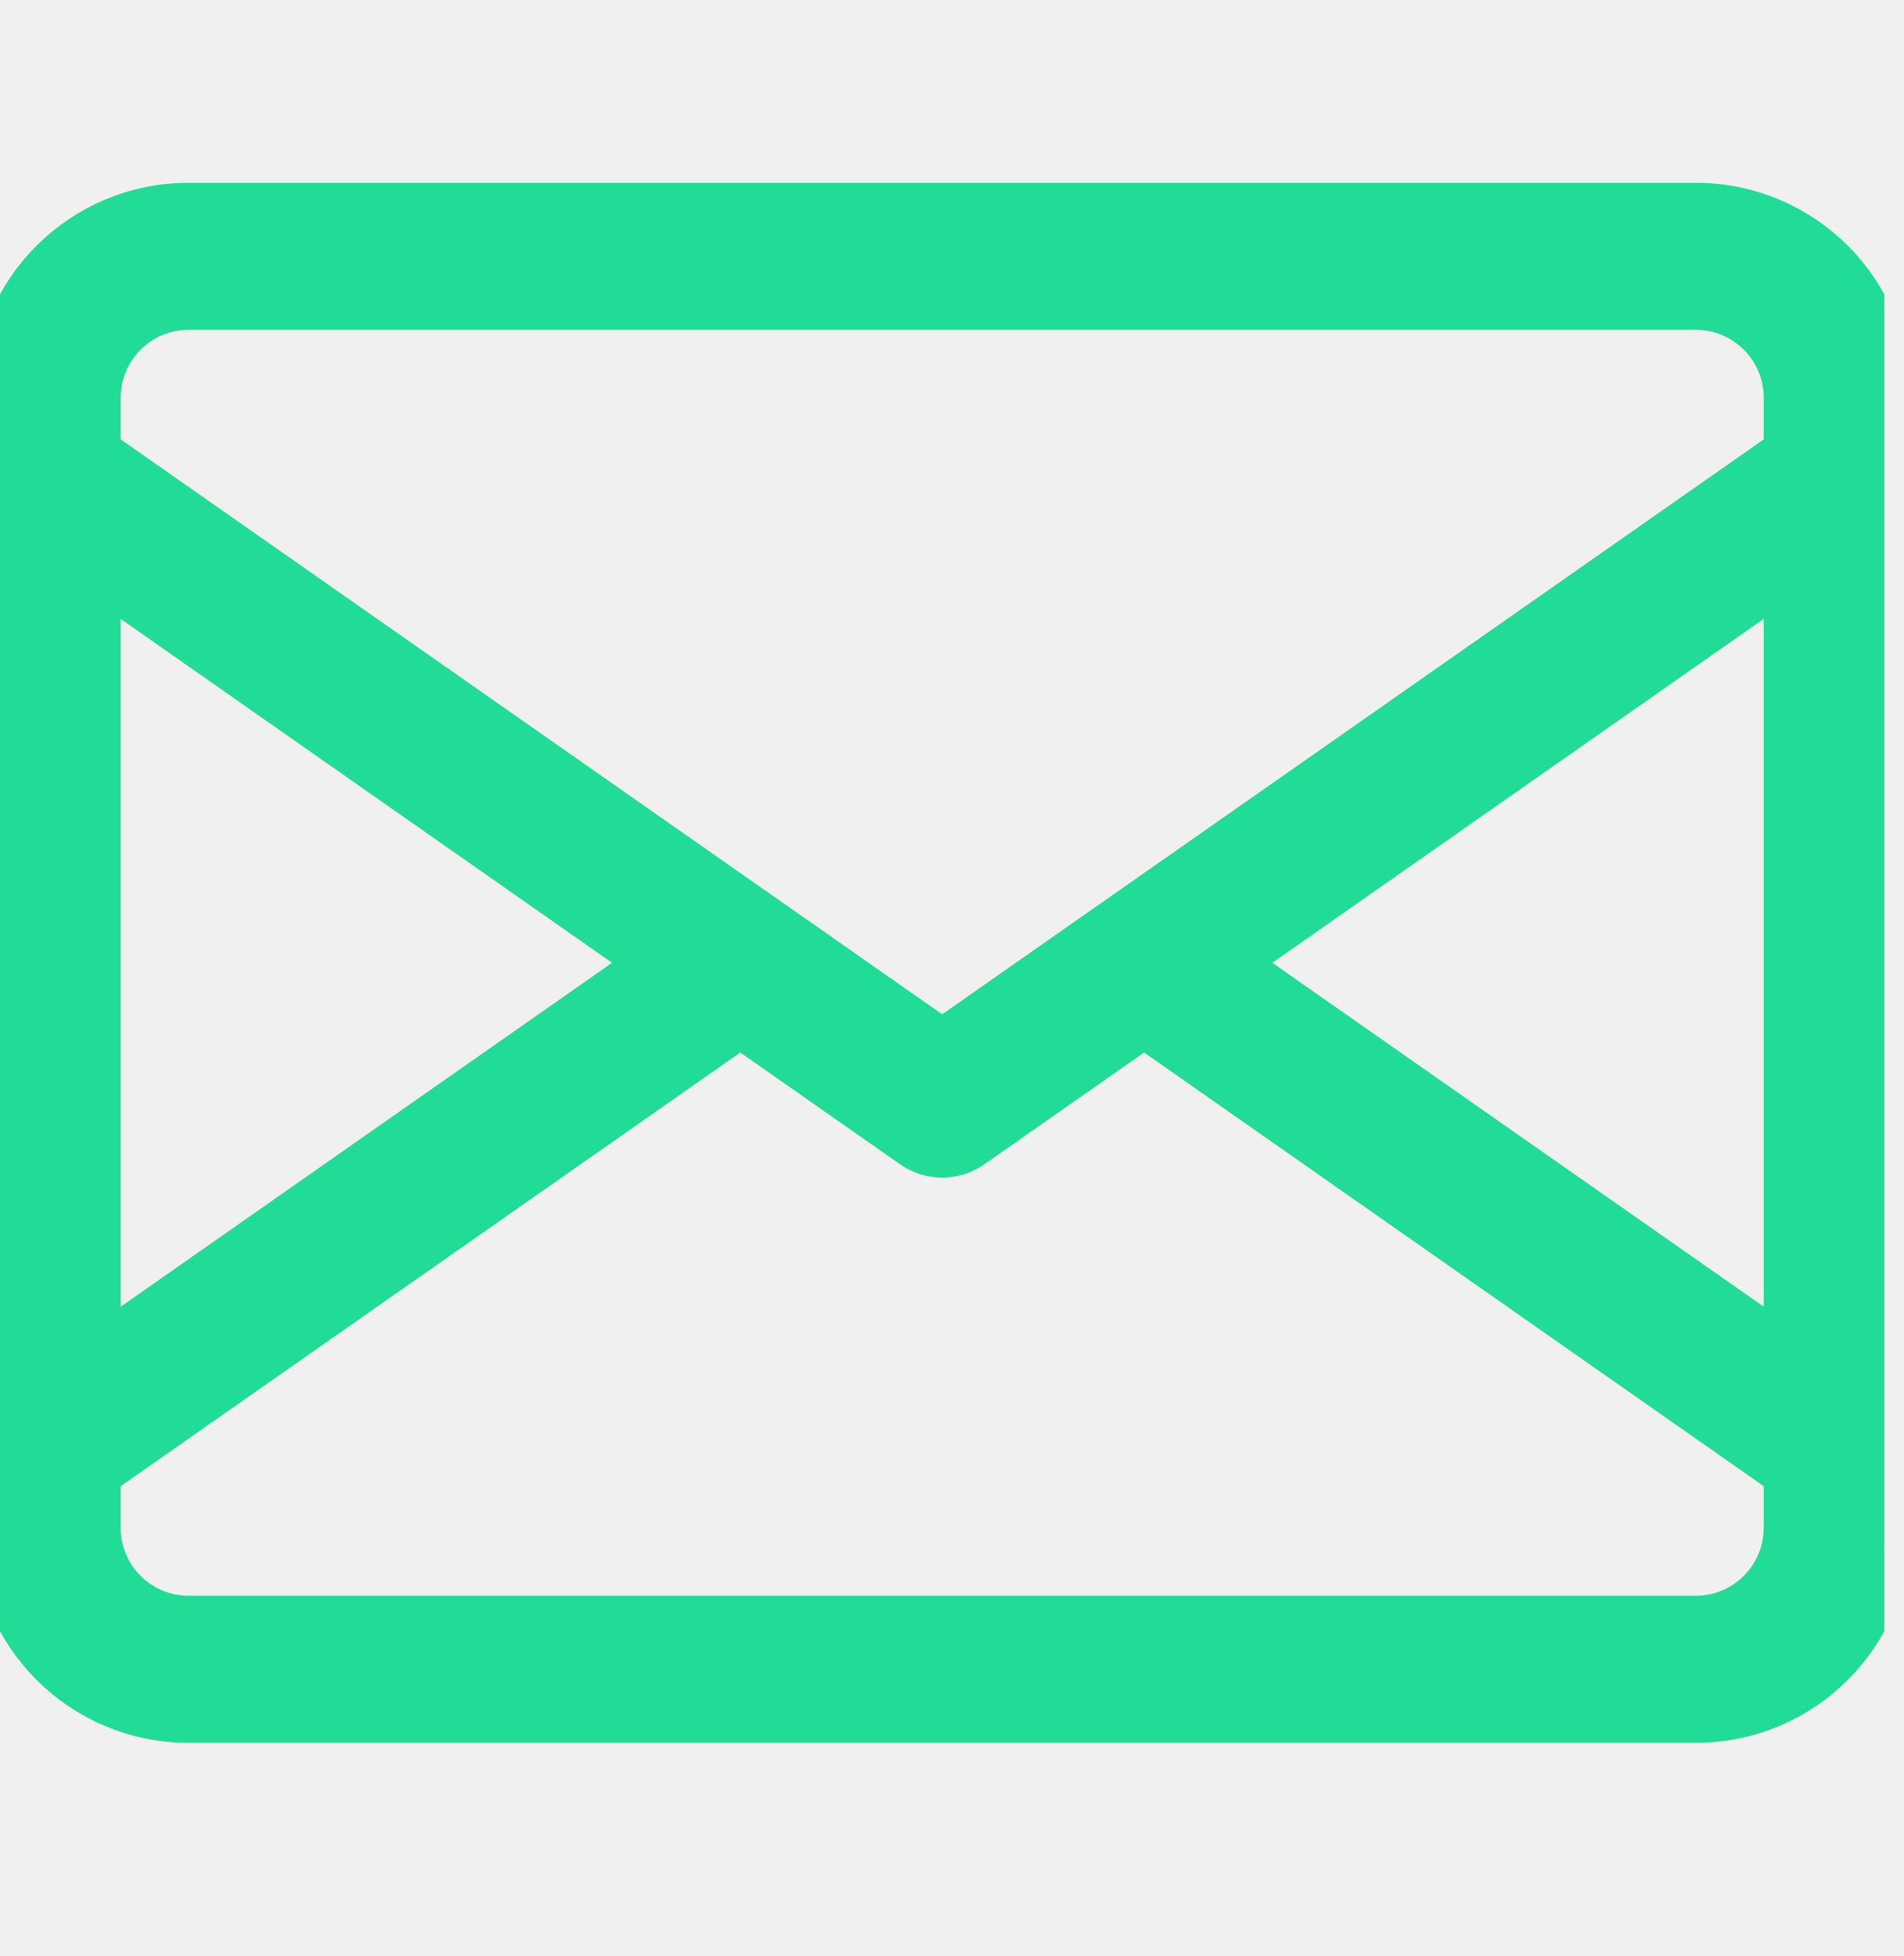
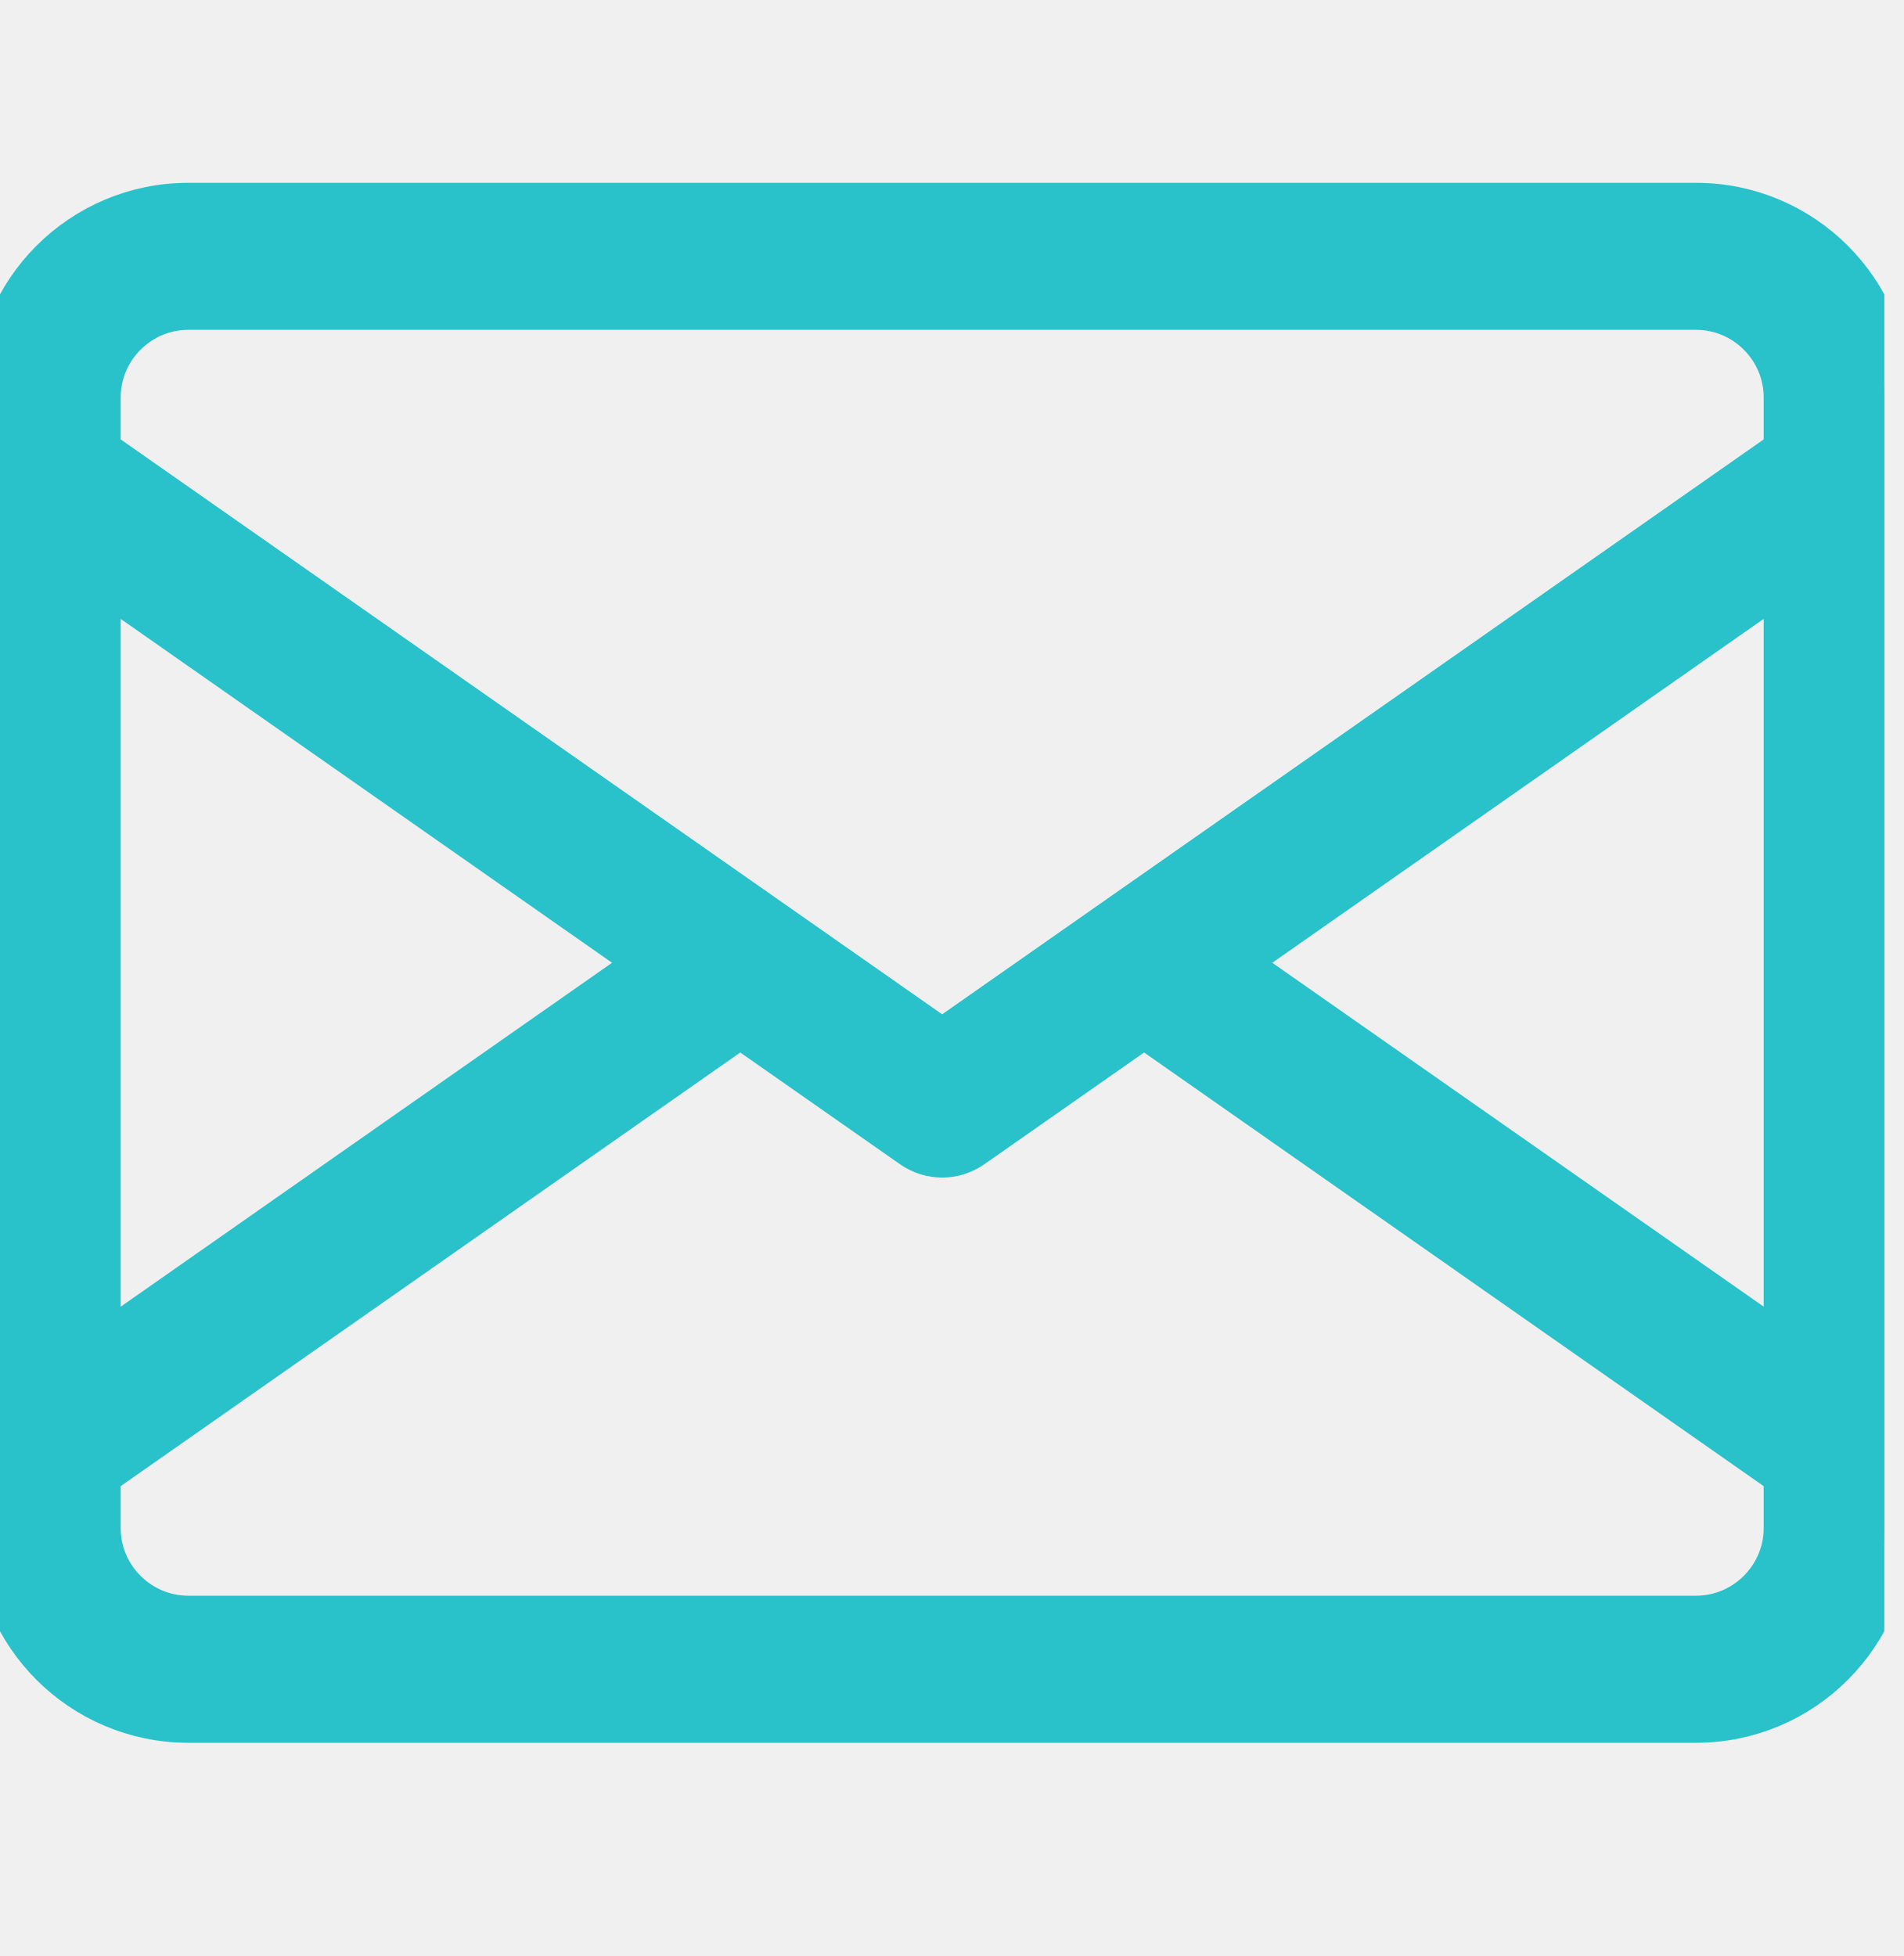
<svg xmlns="http://www.w3.org/2000/svg" width="36" height="37" viewBox="0 0 36 37" fill="none">
  <g clip-path="url(#clip0_1_437)">
-     <path d="M32.073 3.958H3.564C1.595 3.958 0 5.553 0 7.521V28.903C0 30.871 1.595 32.467 3.564 32.467H32.073C34.041 32.467 35.636 30.871 35.636 28.903V7.521C35.636 5.553 34.041 3.958 32.073 3.958ZM1.782 10.747L12.447 18.212L1.782 25.678V10.747ZM33.855 28.903C33.855 29.885 33.055 30.685 32.073 30.685H3.564C2.581 30.685 1.782 29.885 1.782 28.903V27.852L14 19.299L17.307 21.613C17.616 21.829 18.02 21.829 18.33 21.613L21.637 19.299L33.855 27.852V28.903ZM33.855 25.677L23.19 18.212L33.855 10.746V25.677ZM33.855 8.572L17.818 19.797L1.782 8.572V7.521C1.782 6.539 2.581 5.739 3.564 5.739H32.073C33.055 5.739 33.855 6.539 33.855 7.521V8.572V8.572Z" fill="#21DC97" stroke="#21DC97" />
+     <path d="M32.073 3.958H3.564C1.595 3.958 0 5.553 0 7.521V28.903C0 30.871 1.595 32.467 3.564 32.467H32.073C34.041 32.467 35.636 30.871 35.636 28.903V7.521C35.636 5.553 34.041 3.958 32.073 3.958ZM1.782 10.747L12.447 18.212L1.782 25.678V10.747ZM33.855 28.903C33.855 29.885 33.055 30.685 32.073 30.685H3.564C2.581 30.685 1.782 29.885 1.782 28.903V27.852L14 19.299L17.307 21.613C17.616 21.829 18.02 21.829 18.33 21.613L21.637 19.299L33.855 27.852V28.903ZM33.855 25.677L23.19 18.212L33.855 10.746V25.677ZM33.855 8.572L17.818 19.797L1.782 8.572V7.521C1.782 6.539 2.581 5.739 3.564 5.739H32.073C33.055 5.739 33.855 6.539 33.855 7.521V8.572Z" fill="#29C2CB" stroke="#29C2CB" />
  </g>
  <defs>
    <clipPath id="clip0_1_437">
      <rect width="35.636" height="35.636" fill="white" transform="translate(0 0.393921)" />
    </clipPath>
  </defs>
</svg>
